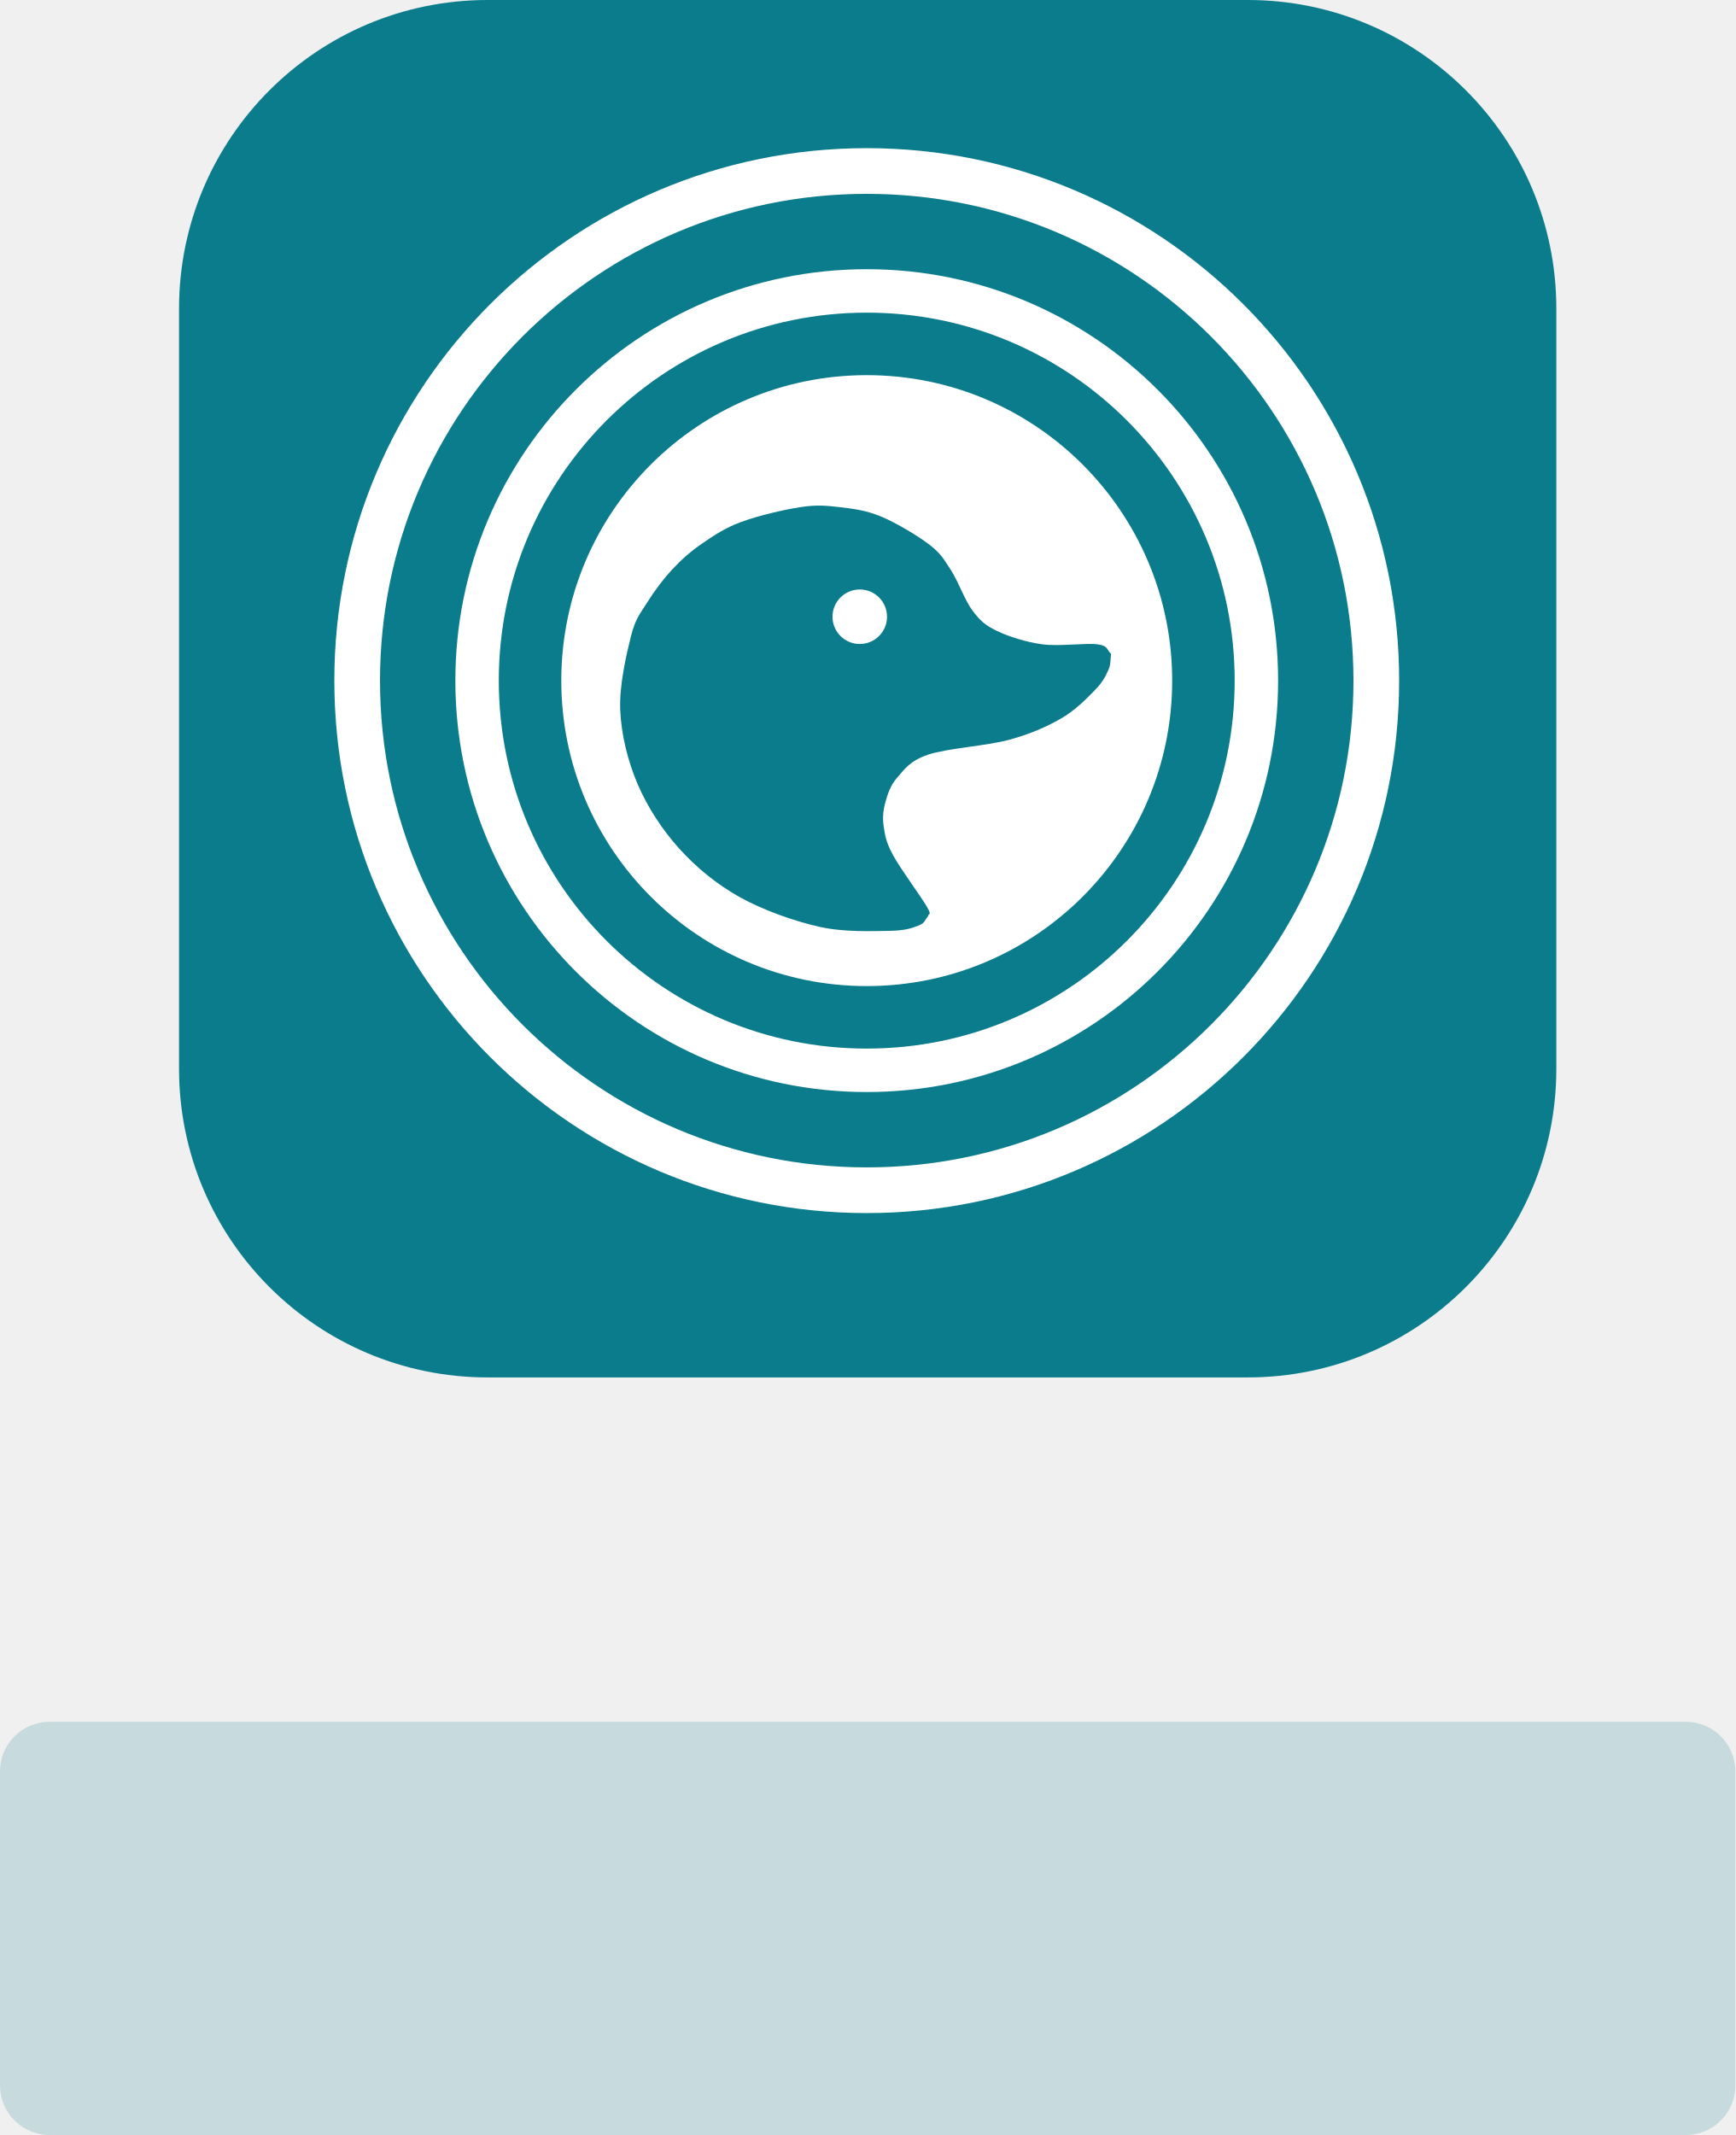
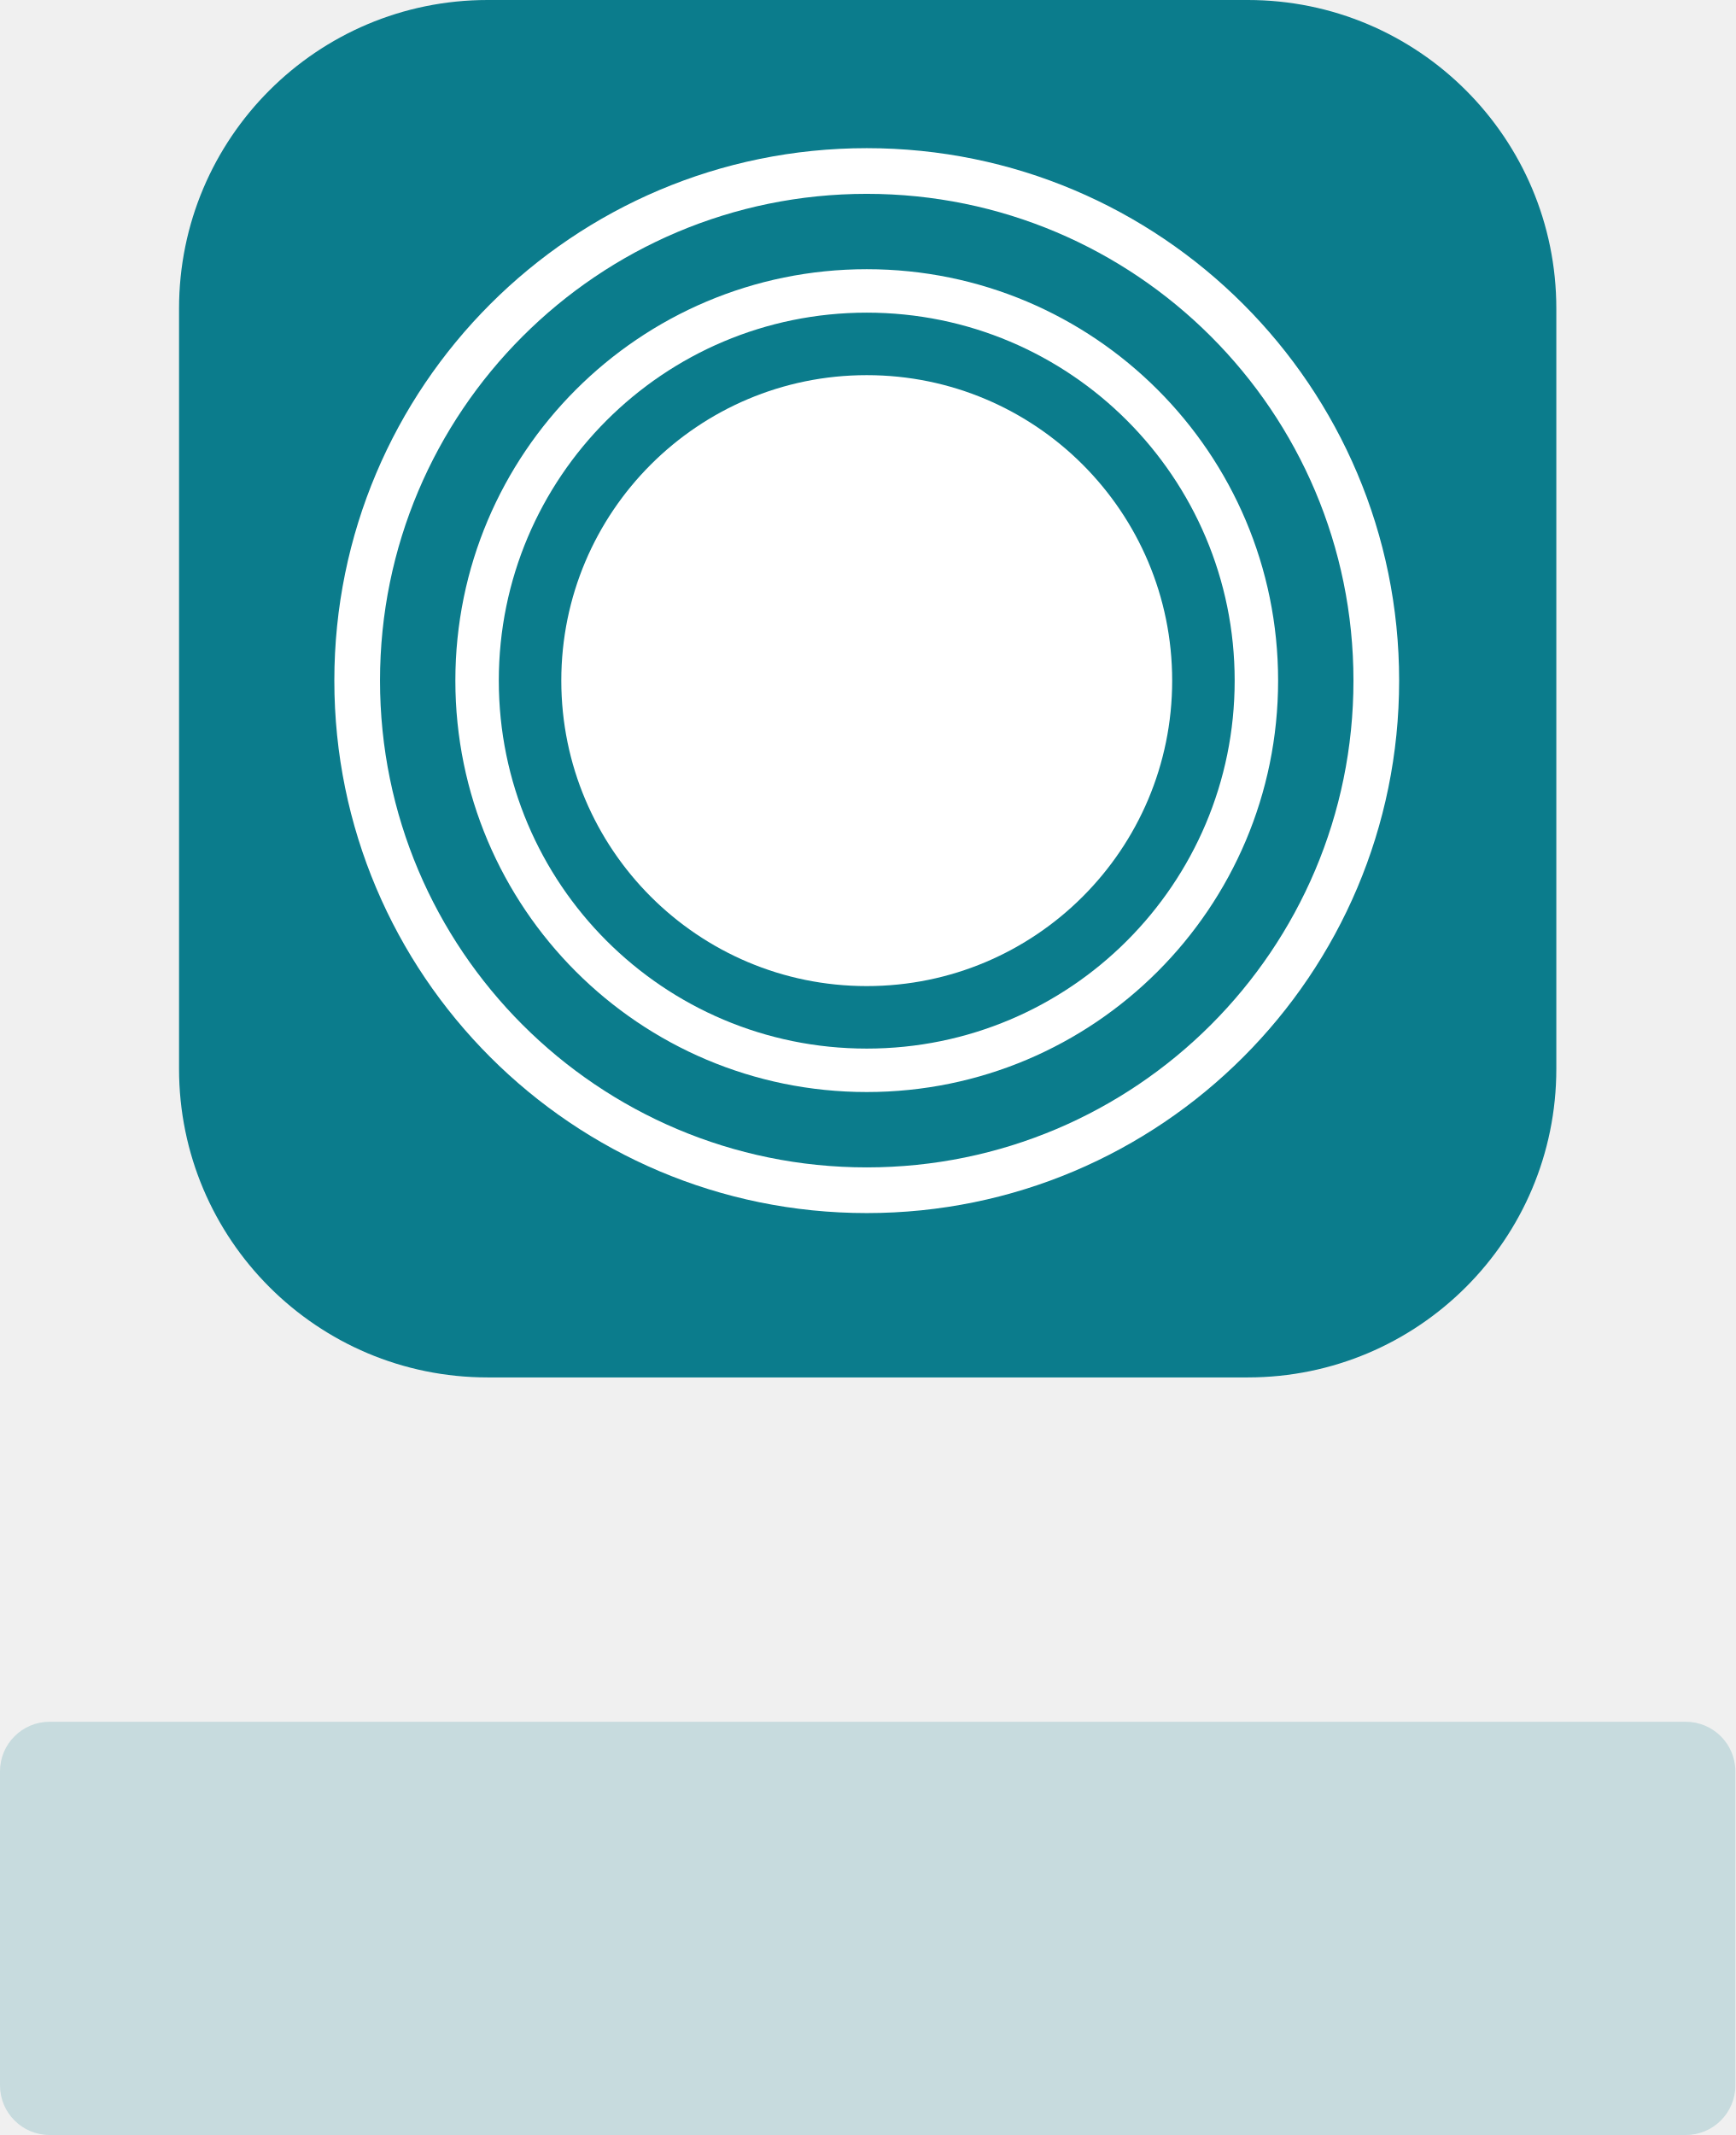
<svg xmlns="http://www.w3.org/2000/svg" width="302.4" height="372" viewBox="0 0 302.4 372">
  <g transform="translate(31.2 0)">
    <rect width="240" height="240" rx="53.76" fill="#0B7C8C" />
    <path d="M27.06 118.59 A92.77 92.77 0 1 0 212.61 118.59 A92.77 92.77 0 1 0 27.06 118.59 Z M35.02 118.59 A84.81 84.81 0 1 0 204.65 118.59 A84.81 84.81 0 1 0 35.02 118.59 Z" fill="#FFFFFF" fill-rule="evenodd" />
    <path d="M48.15 118.59 A71.68 71.68 0 1 0 191.52 118.59 A71.68 71.68 0 1 0 48.15 118.59 Z M55.72 118.59 A64.11 64.11 0 1 0 183.95 118.59 A64.11 64.11 0 1 0 55.72 118.59 Z" fill="#FFFFFF" fill-rule="evenodd" />
-     <path d="M66.61 118.59 A53.22 53.22 0 1 0 173.06 118.59 A53.22 53.22 0 1 0 66.61 118.59 Z M97.97 90.94 C95.12 91.99 93.16 93.32 91.17 94.69 C89.18 96.05 87.62 97.42 86.02 99.14 C84.41 100.86 82.77 103.05 81.56 105 C80.35 106.95 79.53 107.74 78.75 110.86 C77.97 113.98 76.68 119.45 76.88 123.75 C77.07 128.05 78.2 132.62 79.92 136.64 C81.64 140.66 84.22 144.61 87.19 147.89 C90.16 151.17 93.67 154.06 97.73 156.33 C101.8 158.59 107.23 160.51 111.56 161.48 C115.9 162.46 120.86 162.23 123.75 162.19 C126.64 162.15 127.77 161.68 128.91 161.25 C130.04 160.82 130 160.16 130.55 159.61 C130.47 159.06 131.33 159.73 130.31 157.97 C129.3 156.21 125.7 151.37 124.45 149.06 C123.2 146.76 123.05 145.66 122.81 144.14 C122.58 142.62 122.66 141.37 123.05 139.92 C123.44 138.48 123.91 136.88 125.16 135.47 C126.41 134.06 127.31 132.58 130.55 131.48 C133.79 130.39 140.74 129.96 144.61 128.91 C148.48 127.85 151.25 126.6 153.75 125.16 C156.25 123.71 158.24 121.64 159.61 120.23 C160.98 118.83 161.48 117.77 161.95 116.72 C162.42 115.66 162.26 114.84 162.42 113.91 C161.64 113.36 162.07 112.54 160.08 112.27 C158.09 111.99 153.4 112.66 150.47 112.27 C147.54 111.87 144.53 110.9 142.5 109.92 C140.47 108.94 139.61 108.16 138.28 106.41 C136.95 104.65 135.78 101.29 134.53 99.38 C133.28 97.46 132.81 96.49 130.78 94.92 C128.75 93.36 124.96 91.09 122.34 90 C119.73 88.91 117.42 88.63 115.08 88.36 C112.73 88.09 111.13 87.93 108.28 88.36 C105.43 88.79 100.82 89.88 97.97 90.94 Z" fill="#FFFFFF" fill-rule="evenodd" />
-     <circle cx="118.62" cy="107.46" r="4.75" fill="#FFFFFF" />
+     <path d="M66.61 118.59 A53.22 53.22 0 1 0 173.06 118.59 A53.22 53.22 0 1 0 66.61 118.59 Z" fill="#FFFFFF" fill-rule="evenodd" />
+     <g transform="translate(118.62 107.46) rotate(14) scale(0.984) translate(-54 -45)" fill="#FFFFFF">
+       <ellipse cx="40" cy="35" rx="7.2" ry="9.8" transform="rotate(-15 40 35)" />
+       <ellipse cx="54" cy="30.5" rx="7.6" ry="10.6" />
+       <ellipse cx="68" cy="35" rx="7.2" ry="9.8" transform="rotate(15 68 35)" />
+       <path d="M37 57C37 50.5 44.5 48.5 54 48.5S71 50.5 71 57c0 5.5-3.5 9.5-7 15-3.5 6-4.5 12-10 12s-6.5-6-10-12c-3.5-5.5-7-9.5-7-15Z" />
+     </g>
  </g>
  <rect x="0" y="300" width="302.4" height="72" rx="8.64" fill="#0B7C8C" opacity="0.18" />
</svg>
